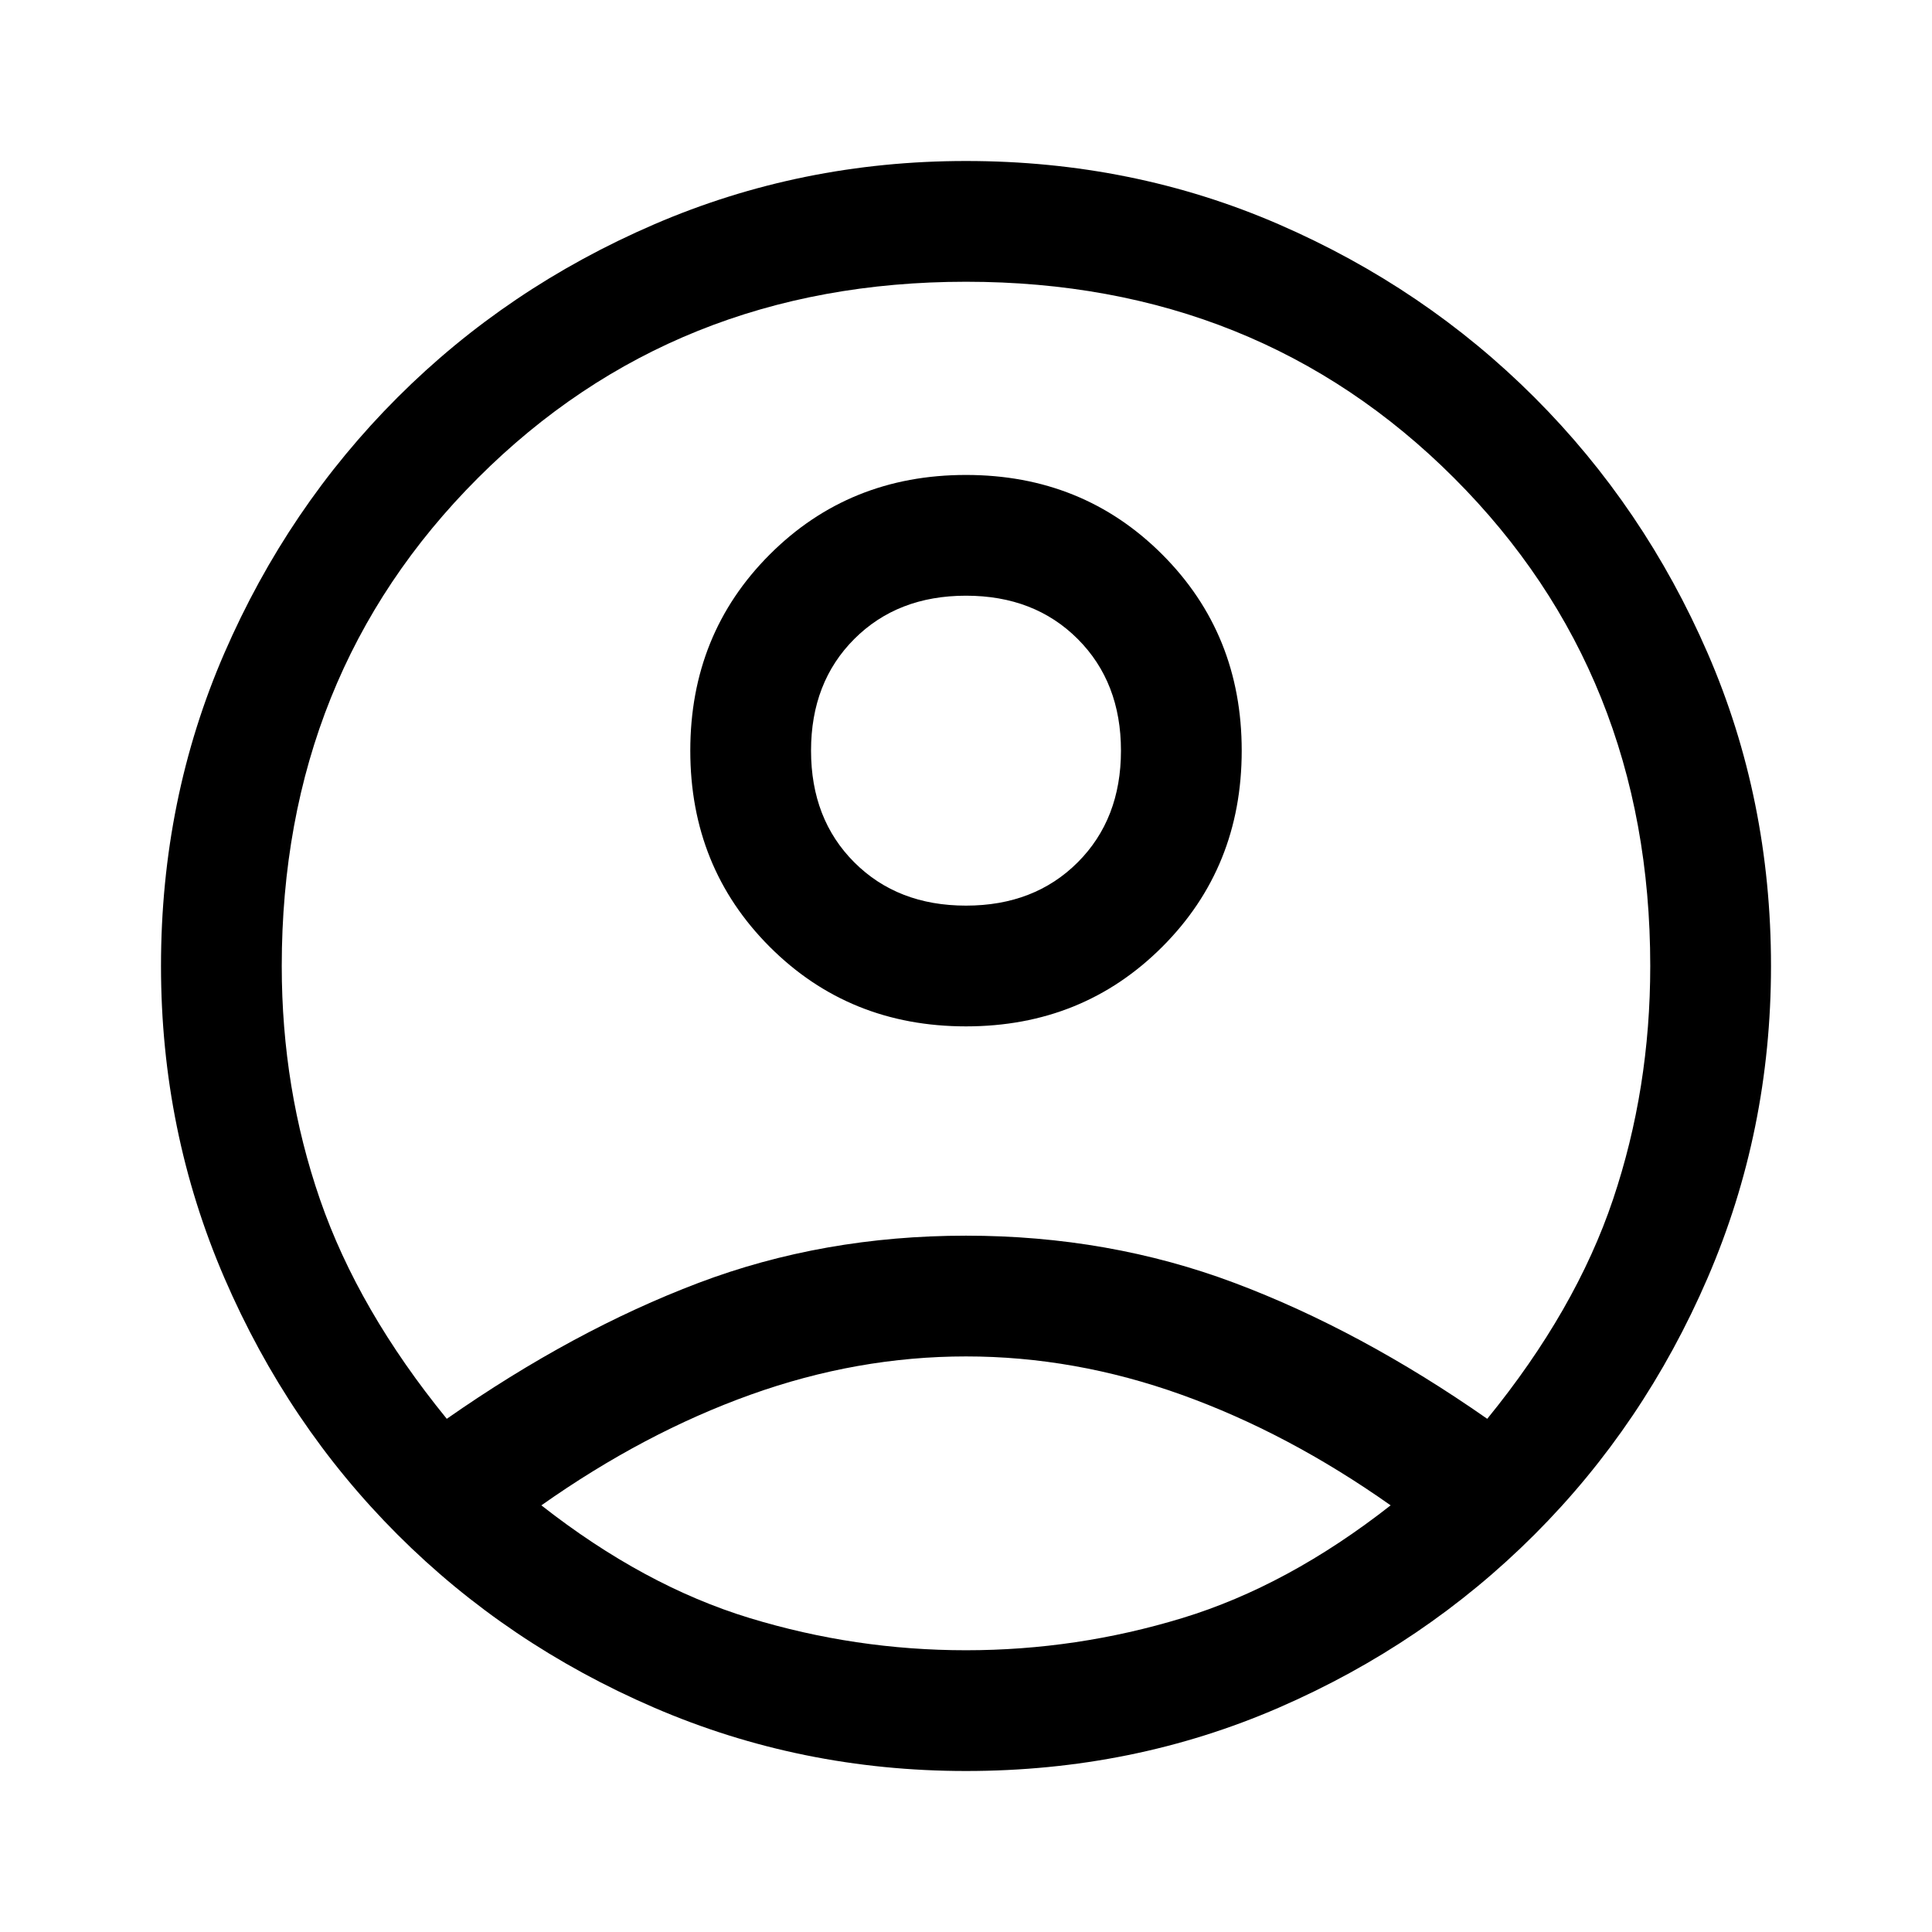
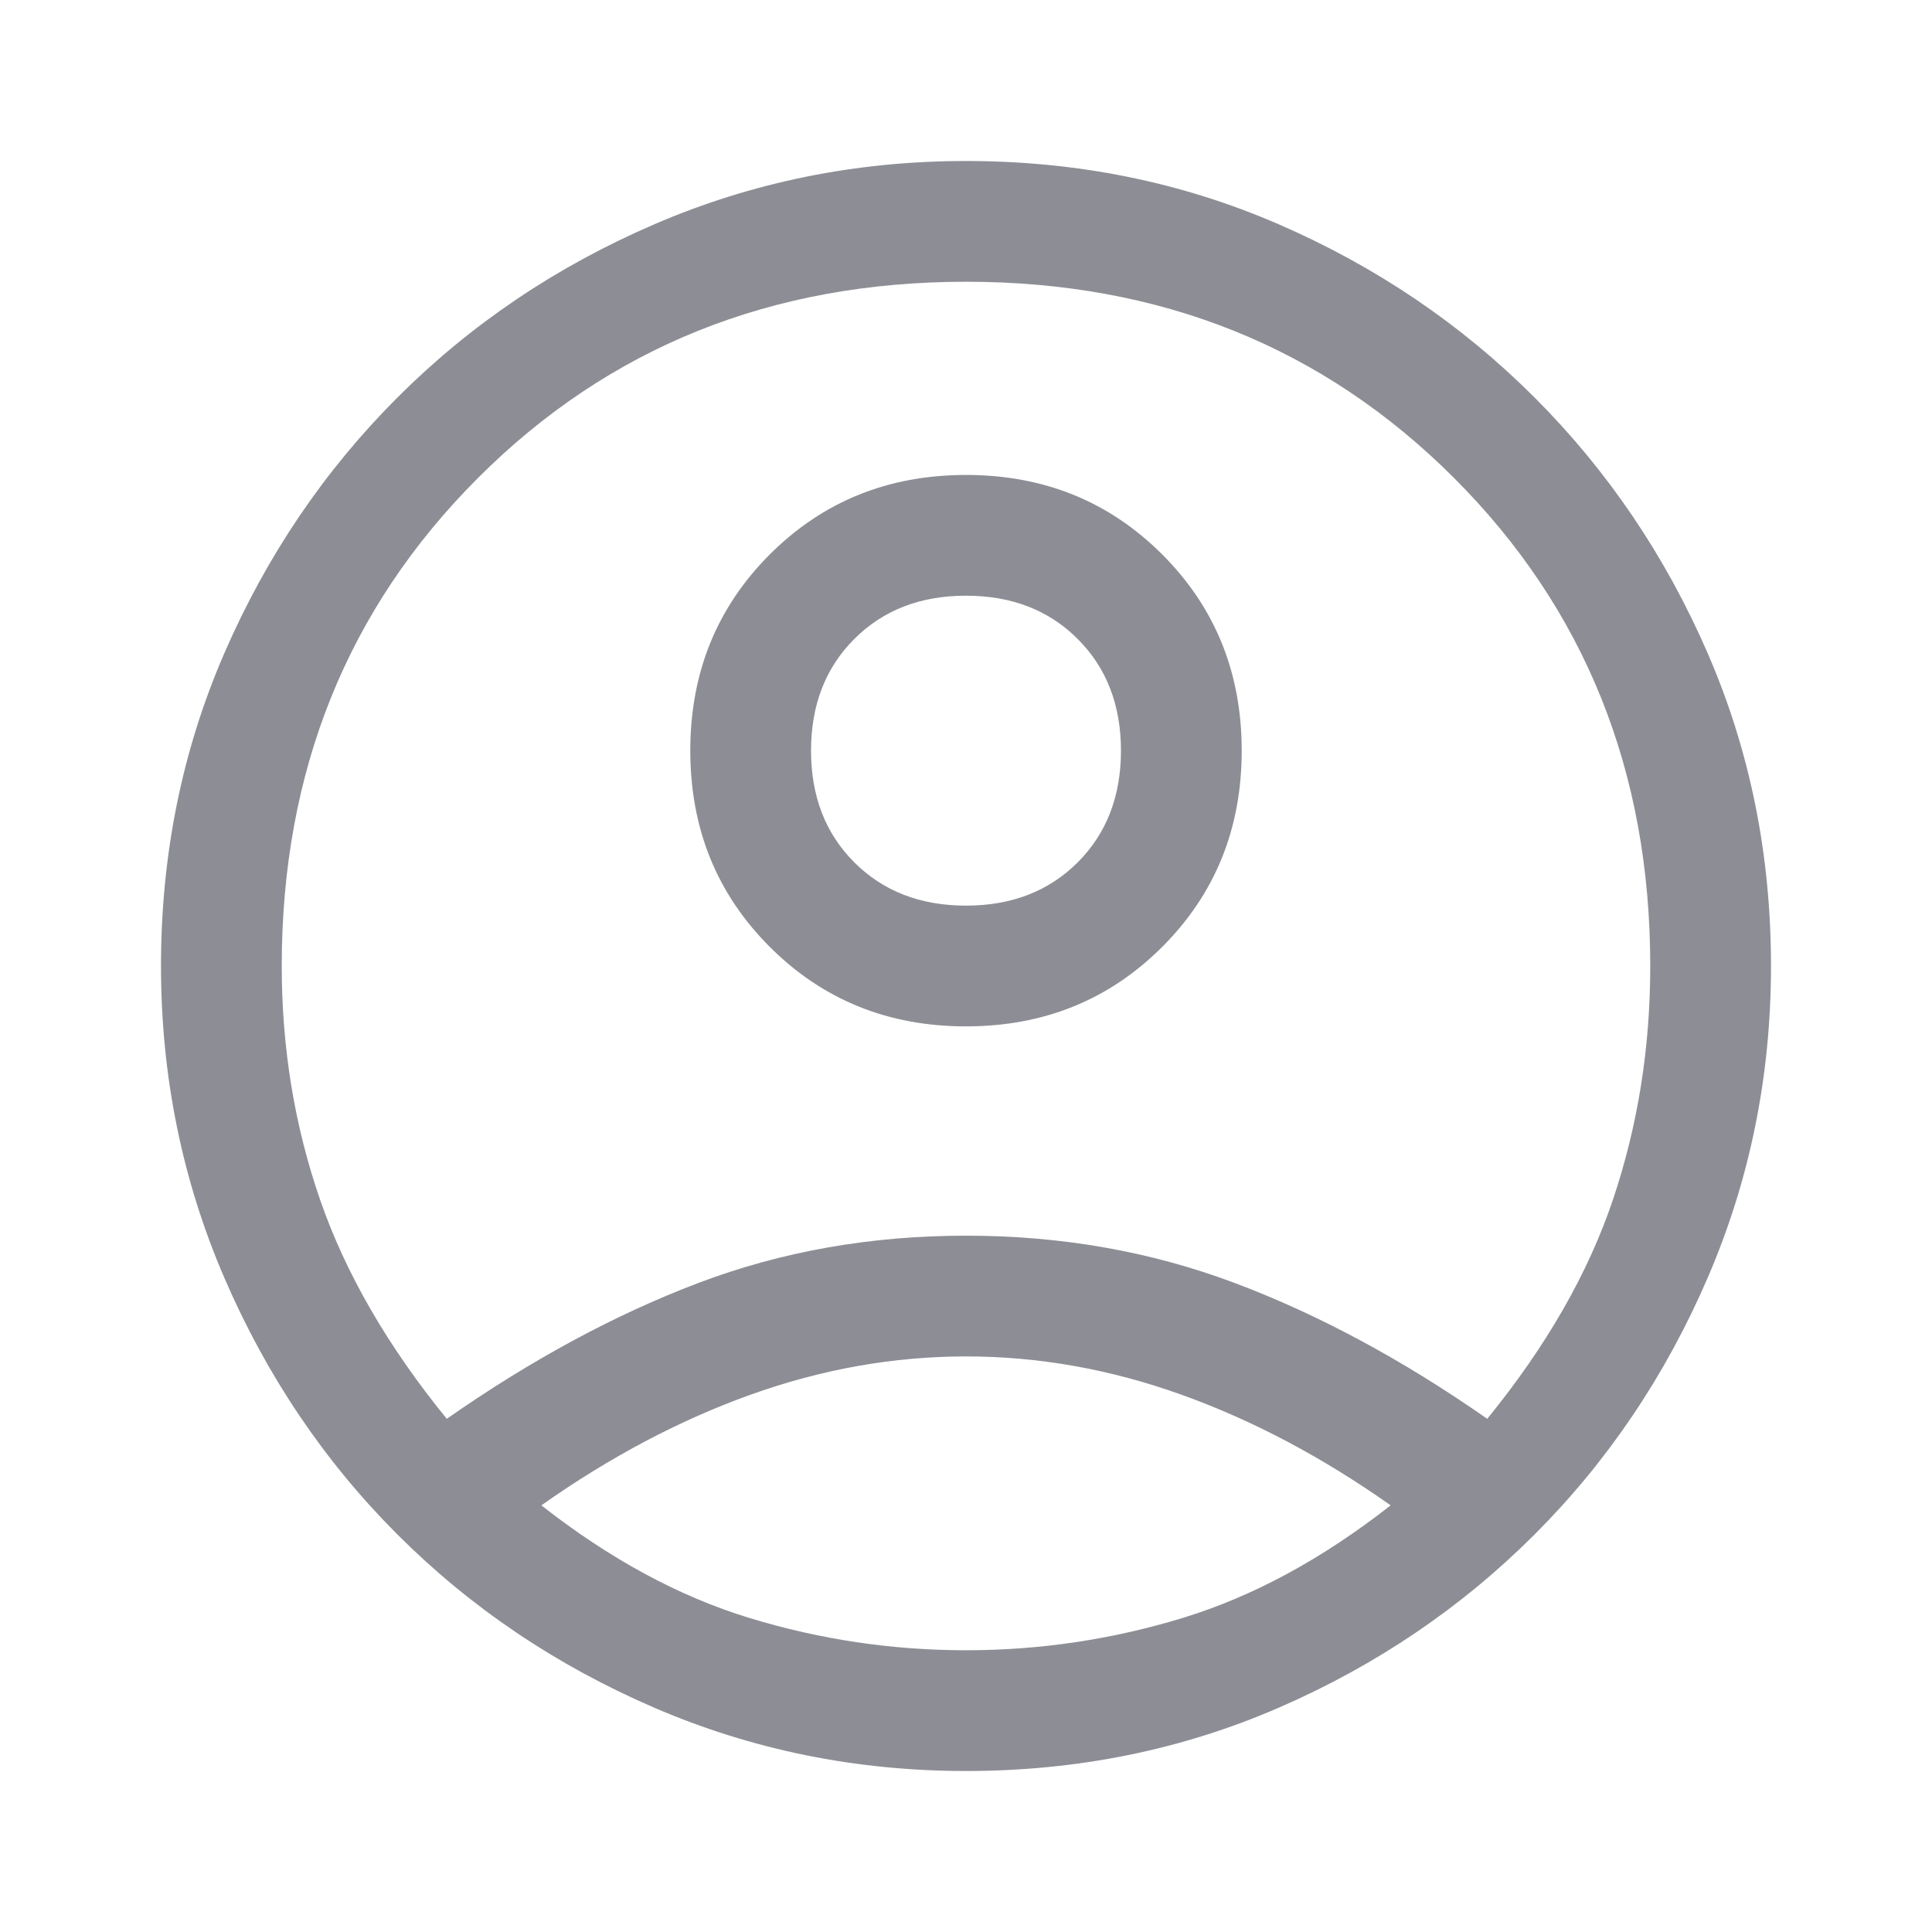
- <svg xmlns="http://www.w3.org/2000/svg" height="48" width="48">
+ <svg xmlns="http://www.w3.org/2000/svg" height="48" width="48" fill="rgb(141, 142, 149)">
  <path d="M11.1 35.25q3.15-2.2 6.25-3.375Q20.45 30.7 24 30.7q3.55 0 6.675 1.175t6.275 3.375q2.2-2.7 3.125-5.45Q41 27.05 41 24q0-7.25-4.875-12.125T24 7q-7.25 0-12.125 4.875T7 24q0 3.05.95 5.8t3.15 5.45ZM24 25.5q-2.9 0-4.875-1.975T17.15 18.65q0-2.9 1.975-4.875T24 11.8q2.9 0 4.875 1.975t1.975 4.875q0 2.9-1.975 4.875T24 25.5ZM24 44q-4.1 0-7.75-1.575-3.65-1.575-6.375-4.3-2.725-2.725-4.3-6.375Q4 28.1 4 24q0-4.15 1.575-7.775t4.3-6.35q2.725-2.725 6.375-4.3Q19.9 4 24 4q4.15 0 7.775 1.575t6.35 4.3q2.725 2.725 4.3 6.35Q44 19.85 44 24q0 4.1-1.575 7.75-1.575 3.65-4.3 6.375-2.725 2.725-6.35 4.3Q28.15 44 24 44Zm0-3q2.75 0 5.375-.8t5.175-2.8q-2.55-1.8-5.2-2.75-2.65-.95-5.35-.95-2.7 0-5.35.95-2.65.95-5.2 2.75 2.55 2 5.175 2.8Q21.25 41 24 41Zm0-18.5q1.7 0 2.775-1.075t1.075-2.775q0-1.7-1.075-2.775T24 14.8q-1.7 0-2.775 1.075T20.15 18.65q0 1.7 1.075 2.775T24 22.5Zm0-3.85Zm0 18.7Z" />
</svg>
